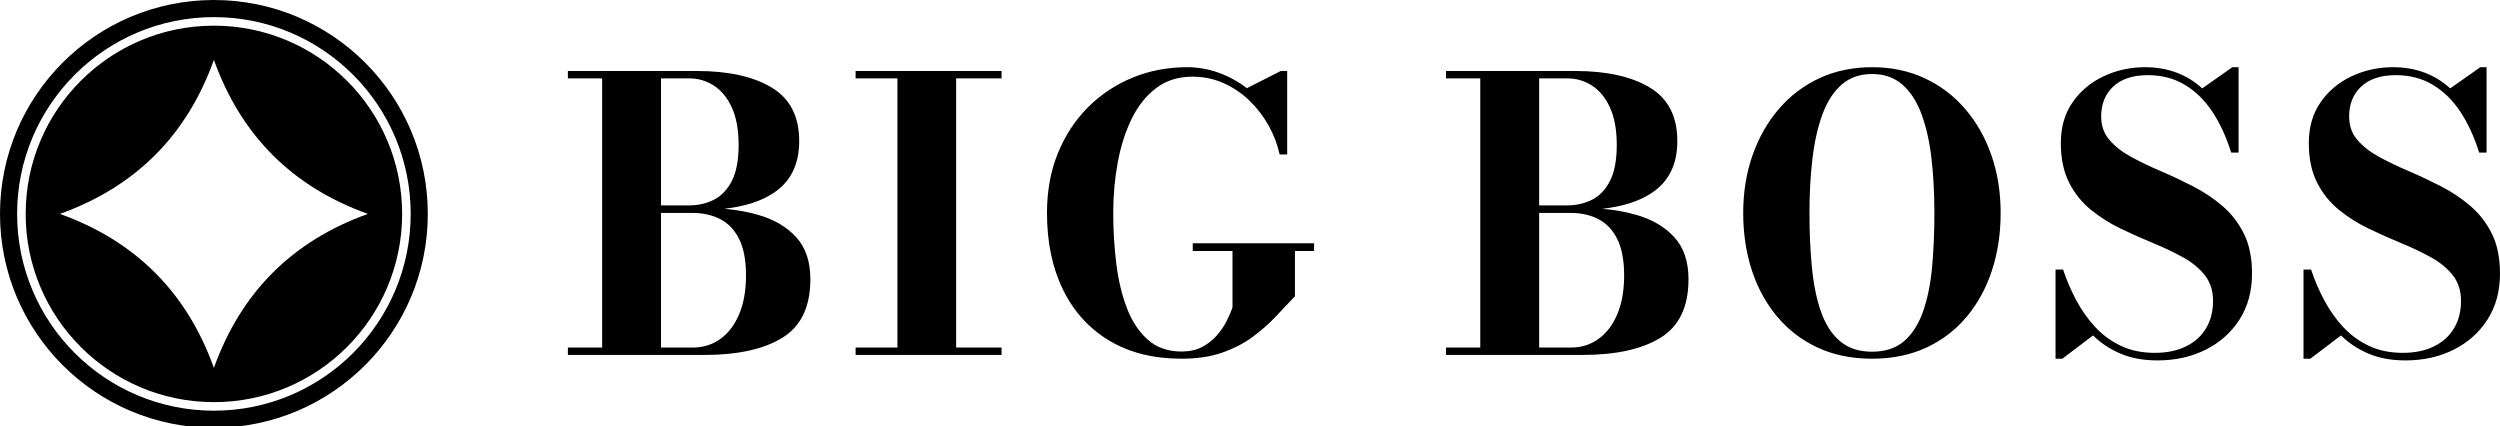
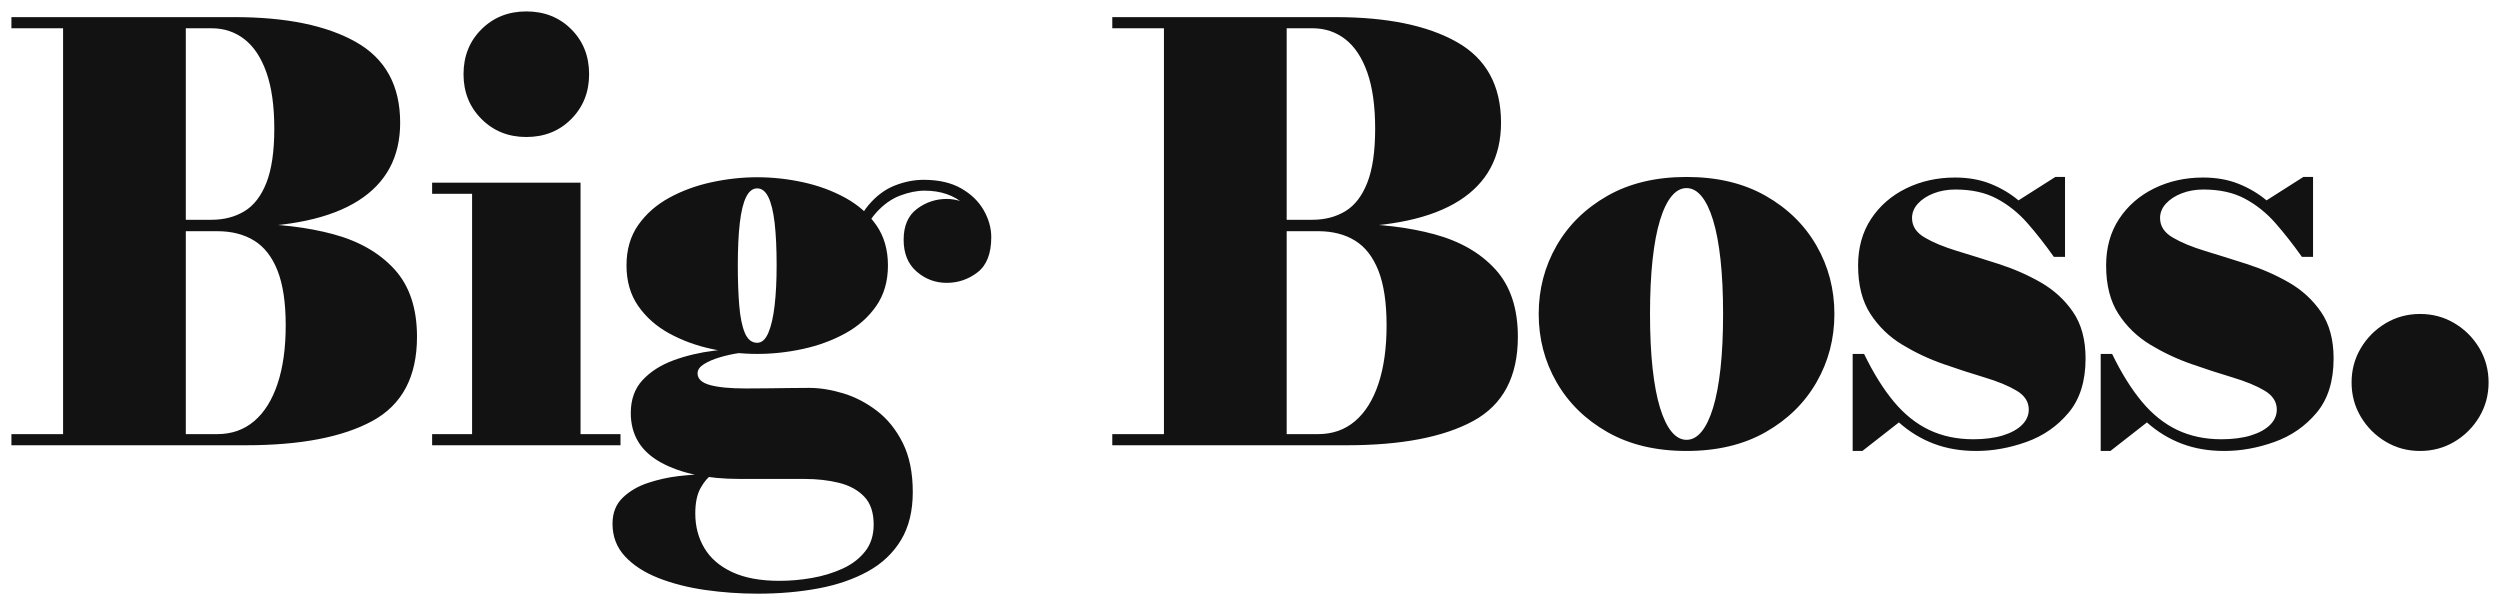
- <svg xmlns="http://www.w3.org/2000/svg" viewBox="0 0 660.35 112.5" width="660.35" height="112.5">
-   <g transform="translate(0 0) scale(1.13)">
-     <path fill="#000000" fill-rule="evenodd" d="M0 50a50 50 0 1 0 100 0a50 50 0 1 0 -100 0ZM4 50a46 46 0 1 0 92 0a46 46 0 1 0 -92 0ZM6 50a44 44 0 1 0 88 0a44 44 0 1 0 -88 0ZM50 14Q59.5 40.5 86 50Q59.5 59.5 50 86Q40.5 59.5 14 50Q40.5 40.5 50 14Z" />
-   </g>
-   <g transform="translate(150 18.75)">
-     <path fill="#000000" transform="translate(-2.25 75)" d="M38.35 0L2.25 0L2.25-1.95L11.30-1.95L11.30-73.05L2.25-73.05L2.25-75L36.35-75Q48.80-75 56.08-70.63Q63.35-66.25 63.35-56.50L63.35-56.50Q63.35-47.15 56.45-42.70L56.45-42.70Q51.60-39.50 43.55-38.60L43.55-38.60Q48.35-38.20 52.50-37L52.50-37Q58.80-35.20 62.55-31.10Q66.30-27 66.30-20L66.30-20Q66.30-9.10 58.93-4.55Q51.55 0 38.35 0L38.35 0ZM26.85-37.50L26.85-1.95L35.30-1.95Q39.35-1.95 42.53-4.23Q45.70-6.50 47.50-10.78Q49.30-15.05 49.30-21Q49.30-26.95 47.50-30.58Q45.70-34.20 42.53-35.85Q39.35-37.50 35.30-37.50L35.30-37.50L26.85-37.50ZM26.85-73.05L26.85-39.50L34.30-39.50Q37.85-39.50 40.83-41Q43.80-42.50 45.58-46Q47.35-49.50 47.35-55.45Q47.35-61.40 45.58-65.30Q43.80-69.20 40.83-71.13Q37.85-73.05 34.30-73.05L34.30-73.05L26.85-73.05ZM116.80 0L78.25 0L78.25-1.95L89.30-1.95L89.30-73.05L78.25-73.05L78.25-75L116.80-75L116.80-73.05L104.80-73.05L104.80-1.95L116.80-1.95L116.80 0ZM167.30-27.45L167.30-29.50L199.35-29.50L199.35-27.45L194.30-27.45L194.30-15.50Q191.90-12.95 189.18-10.08Q186.45-7.20 183-4.67Q179.55-2.15 175-0.58Q170.45 1 164.35 1L164.35 1Q153.20 1 145.25-3.78Q137.30-8.55 133.05-17.20Q128.80-25.85 128.80-37.50L128.80-37.50Q128.80-46.25 131.70-53.33Q134.60-60.40 139.70-65.48Q144.80-70.55 151.50-73.28Q158.20-76 165.80-76L165.80-76Q170.10-76 174.18-74.53Q178.25-73.05 181.60-70.45L181.60-70.45L190.55-75L192.25-75L192.25-52.95L190.25-52.95Q189.40-56.90 187.35-60.58Q185.30-64.25 182.28-67.17Q179.25-70.10 175.43-71.80Q171.60-73.50 167.20-73.50L167.20-73.50Q161.60-73.50 157.63-70.48Q153.65-67.45 151.15-62.33Q148.65-57.20 147.48-50.78Q146.30-44.35 146.30-37.50L146.30-37.50Q146.30-30.70 147.10-24.18Q147.90-17.65 149.90-12.40Q151.90-7.15 155.43-4.03Q158.95-0.90 164.35-0.90L164.35-0.90Q167.50-0.90 169.78-2.10Q172.05-3.30 173.65-5.13Q175.25-6.95 176.25-8.95Q177.25-10.95 177.80-12.50L177.80-12.50L177.80-27.45L167.30-27.45ZM270.30 0L234.20 0L234.20-1.95L243.25-1.95L243.25-73.05L234.20-73.05L234.20-75L268.30-75Q280.75-75 288.03-70.63Q295.30-66.25 295.30-56.50L295.30-56.50Q295.30-47.15 288.40-42.70L288.40-42.70Q283.55-39.50 275.50-38.60L275.50-38.60Q280.30-38.20 284.45-37L284.45-37Q290.75-35.20 294.50-31.10Q298.25-27 298.25-20L298.25-20Q298.25-9.10 290.88-4.55Q283.50 0 270.30 0L270.30 0ZM258.80-37.50L258.80-1.95L267.25-1.95Q271.30-1.95 274.48-4.23Q277.65-6.50 279.45-10.78Q281.25-15.05 281.25-21Q281.25-26.95 279.45-30.58Q277.65-34.20 274.48-35.85Q271.30-37.50 267.25-37.50L267.25-37.50L258.80-37.50ZM258.80-73.05L258.80-39.50L266.25-39.50Q269.80-39.50 272.78-41Q275.75-42.50 277.53-46Q279.30-49.50 279.30-55.45Q279.30-61.40 277.53-65.30Q275.75-69.20 272.78-71.13Q269.80-73.05 266.25-73.05L266.25-73.05L258.80-73.05ZM346.75 1L346.75 1Q338.75 1 332.45-1.90Q326.15-4.80 321.73-10.05Q317.30-15.30 315.00-22.30Q312.70-29.30 312.70-37.50L312.70-37.50Q312.70-45.70 315.15-52.70Q317.60-59.70 322.10-64.95Q326.60-70.20 332.85-73.10Q339.10-76 346.75-76L346.75-76Q354.35-76 360.60-73.10Q366.85-70.20 371.35-64.95Q375.85-59.70 378.28-52.70Q380.70-45.70 380.70-37.50L380.70-37.50Q380.70-29.30 378.40-22.30Q376.10-15.30 371.70-10.05Q367.30-4.80 361.00-1.90Q354.70 1 346.75 1ZM346.75-0.85L346.75-0.85Q351.95-0.85 355.18-3.63Q358.40-6.40 360.18-11.40Q361.95-16.40 362.58-23.08Q363.20-29.75 363.20-37.50L363.20-37.50Q363.20-45.25 362.43-51.93Q361.65-58.60 359.80-63.60Q357.95-68.60 354.75-71.40Q351.55-74.20 346.75-74.20L346.75-74.20Q341.90-74.20 338.70-71.40Q335.50-68.60 333.65-63.60Q331.80-58.60 331.00-51.93Q330.20-45.25 330.20-37.50L330.20-37.50Q330.20-29.75 330.85-23.08Q331.50-16.40 333.25-11.40Q335.00-6.40 338.28-3.63Q341.55-0.85 346.75-0.85ZM422.15 1.45L422.15 1.45Q416.60 1.45 412.40-0.33Q408.20-2.10 405.10-5.15L405.10-5.15L397.00 1L395.20 1L395.20-22.55L397.20-22.55Q398.55-18.45 400.63-14.53Q402.70-10.60 405.60-7.45Q408.50-4.30 412.40-2.43Q416.30-0.55 421.45-0.55L421.45-0.55Q426.20-0.55 429.65-2.25Q433.10-3.95 434.95-7.03Q436.80-10.10 436.80-14.25L436.80-14.25Q436.80-18.30 434.63-21.05Q432.45-23.80 428.88-25.78Q425.30-27.75 421.00-29.53Q416.70-31.30 412.43-33.35Q408.15-35.40 404.55-38.33Q400.95-41.25 398.78-45.53Q396.60-49.80 396.60-56L396.60-56Q396.60-62.25 399.70-66.73Q402.80-71.20 407.90-73.60Q413.00-76 418.85-76L418.85-76Q423.30-76 427.13-74.58Q430.95-73.15 433.95-70.40L433.95-70.40L441.90-76L443.55-76L443.55-53.45L441.60-53.45Q439.60-59.80 436.53-64.38Q433.45-68.95 429.23-71.42Q425.00-73.90 419.60-73.90L419.60-73.90Q413.65-73.90 410.45-70.90Q407.25-67.90 407.25-63L407.25-63Q407.25-59.35 409.40-56.83Q411.55-54.30 415.10-52.35Q418.65-50.40 422.93-48.58Q427.20-46.75 431.45-44.58Q435.70-42.40 439.25-39.38Q442.80-36.35 444.95-32.02Q447.10-27.70 447.10-21.50L447.10-21.50Q447.10-14.50 443.80-9.35Q440.50-4.20 434.85-1.38Q429.20 1.45 422.15 1.45ZM487.65 1.45L487.65 1.45Q482.10 1.45 477.90-0.33Q473.70-2.10 470.60-5.15L470.60-5.15L462.50 1L460.70 1L460.70-22.55L462.70-22.55Q464.05-18.45 466.13-14.53Q468.20-10.60 471.10-7.45Q474.00-4.30 477.90-2.43Q481.80-0.55 486.95-0.55L486.95-0.55Q491.70-0.55 495.15-2.25Q498.60-3.95 500.45-7.03Q502.30-10.10 502.30-14.25L502.30-14.25Q502.30-18.30 500.13-21.05Q497.95-23.80 494.38-25.78Q490.80-27.75 486.50-29.53Q482.20-31.30 477.93-33.35Q473.65-35.40 470.05-38.33Q466.45-41.25 464.28-45.53Q462.10-49.80 462.10-56L462.10-56Q462.10-62.25 465.20-66.73Q468.30-71.20 473.40-73.60Q478.50-76 484.35-76L484.35-76Q488.80-76 492.63-74.58Q496.45-73.15 499.45-70.40L499.45-70.40L507.40-76L509.05-76L509.05-53.45L507.10-53.45Q505.10-59.80 502.03-64.38Q498.95-68.95 494.73-71.42Q490.50-73.90 485.10-73.90L485.10-73.90Q479.15-73.90 475.95-70.90Q472.75-67.90 472.75-63L472.75-63Q472.75-59.35 474.90-56.83Q477.05-54.30 480.60-52.35Q484.15-50.40 488.43-48.58Q492.70-46.75 496.95-44.58Q501.20-42.40 504.75-39.38Q508.30-36.35 510.45-32.02Q512.60-27.70 512.60-21.50L512.60-21.50Q512.60-14.50 509.30-9.35Q506.00-4.20 500.35-1.38Q494.70 1.45 487.65 1.45Z" />
+ <svg xmlns="http://www.w3.org/2000/svg" viewBox="0 0 437.95 106.00" width="437.95" height="106.00">
+   <g transform="translate(0.55 78.00)">
+     <path fill="#121212" d="M1.45 0.0V-1.95H37.5Q41.3 -1.95 43.975 -4.225Q46.65 -6.5 48.075 -10.775Q49.5 -15.05 49.5 -21.0Q49.5 -26.95 48.075 -30.575Q46.65 -34.2 43.975 -35.85Q41.3 -37.5 37.5 -37.5H27.5V-38.8H42.5Q51.05 -38.8 57.825 -36.975Q64.6 -35.15 68.55 -30.825Q72.5 -26.5 72.5 -19.0Q72.5 -8.5 64.675 -4.25Q56.85 0.0 42.5 0.0ZM10.5 -1.05V-73.95H32.0V-1.05ZM27.5 -38.2V-39.5H36.5Q39.8 -39.5 42.275 -41.0Q44.75 -42.5 46.125 -46.0Q47.5 -49.5 47.5 -55.45Q47.5 -61.4 46.125 -65.3Q44.75 -69.2 42.275 -71.125Q39.8 -73.05 36.5 -73.05H1.45V-75.0H40.55Q54.1 -75.0 61.825 -70.625Q69.55 -66.25 69.55 -56.5Q69.55 -47.5 62.225 -42.85Q54.9 -38.2 40.55 -38.2ZM91.65 -54.0Q86.95 -54.0 83.8 -57.15Q80.65 -60.3 80.65 -65.0Q80.65 -69.75 83.8 -72.875Q86.95 -76.0 91.65 -76.0Q96.4 -76.0 99.525 -72.875Q102.65 -69.75 102.65 -65.0Q102.65 -60.3 99.525 -57.15Q96.4 -54.0 91.65 -54.0ZM101.15 -46.0V-1.95H108.15V0.0H75.15V-1.95H82.15V-44.05H75.15V-46.0ZM132.2 26.0Q127.5 26.0 122.975 25.35Q118.45 24.7 114.775 23.25Q111.1 21.8 108.925 19.45Q106.75 17.1 106.75 13.75Q106.75 10.9 108.55 9.175Q110.35 7.45 113.025 6.575Q115.7 5.7 118.35 5.4Q121.0 5.1 122.7 5.1H124.2Q123.1 5.85 122.175 7.5Q121.25 9.15 121.25 11.95Q121.25 15.35 122.85 18.025Q124.45 20.7 127.725 22.225Q131.0 23.75 136.0 23.75Q138.8 23.75 141.675 23.25Q144.55 22.75 147.025 21.625Q149.5 20.5 151.0 18.6Q152.5 16.7 152.5 13.9Q152.5 10.7 150.825 8.975Q149.15 7.25 146.4 6.575Q143.65 5.9 140.4 5.9Q139.35 5.9 137.05 5.9Q134.75 5.9 132.45 5.9Q130.15 5.9 129.05 5.9Q120.45 5.9 115.2 3.0Q109.95 0.1 109.95 -5.65Q109.95 -9.2 112.025 -11.425Q114.1 -13.65 117.425 -14.875Q120.75 -16.1 124.6 -16.575Q128.45 -17.05 132.0 -17.05L131.9 -16.4Q130.65 -16.4 128.925 -16.15Q127.2 -15.9 125.525 -15.4Q123.85 -14.9 122.75 -14.2Q121.65 -13.5 121.65 -12.6Q121.65 -11.15 123.825 -10.55Q126.0 -9.95 130.1 -9.95Q131.85 -9.95 133.875 -9.975Q135.9 -10.0 137.85 -10.025Q139.8 -10.05 141.2 -10.05Q144.0 -10.05 147.15 -9.1Q150.3 -8.15 153.075 -6.025Q155.85 -3.9 157.6 -0.4Q159.35 3.1 159.35 8.2Q159.35 13.2 157.275 16.625Q155.2 20.05 151.475 22.1Q147.75 24.15 142.825 25.075Q137.9 26.0 132.2 26.0ZM132.1 -16.0Q128.15 -16.0 124.1 -16.875Q120.05 -17.75 116.675 -19.6Q113.3 -21.45 111.25 -24.4Q109.2 -27.35 109.2 -31.5Q109.2 -35.65 111.25 -38.575Q113.3 -41.5 116.675 -43.35Q120.05 -45.2 124.1 -46.075Q128.15 -46.95 132.1 -46.95Q136.1 -46.95 140.125 -46.075Q144.15 -45.2 147.525 -43.35Q150.9 -41.5 152.95 -38.575Q155.0 -35.65 155.0 -31.5Q155.0 -27.35 152.95 -24.4Q150.9 -21.45 147.525 -19.6Q144.15 -17.75 140.125 -16.875Q136.1 -16.0 132.1 -16.0ZM132.1 -17.95Q133.3 -17.95 134.05 -19.7Q134.8 -21.45 135.15 -24.5Q135.5 -27.55 135.5 -31.5Q135.5 -35.95 135.15 -38.95Q134.8 -41.95 134.05 -43.475Q133.3 -45.0 132.1 -45.0Q130.9 -45.0 130.15 -43.475Q129.4 -41.95 129.05 -38.95Q128.7 -35.95 128.7 -31.5Q128.7 -27.55 128.95 -24.5Q129.2 -21.45 129.925 -19.7Q130.65 -17.95 132.1 -17.95ZM165.3 -28.45Q162.3 -28.45 160.025 -30.425Q157.75 -32.4 157.75 -36.0Q157.75 -39.65 160.075 -41.4Q162.4 -43.15 165.3 -43.15Q167.9 -43.15 170.45 -41.4Q173.0 -39.65 173.0 -36.45H171.05Q171.05 -39.85 168.35 -42.225Q165.65 -44.6 161.4 -44.6Q159.4 -44.6 157.1 -43.725Q154.8 -42.85 152.85 -40.65Q150.9 -38.45 149.9 -34.45L148.55 -35.45Q149.55 -39.65 151.6 -42.075Q153.65 -44.5 156.2 -45.5Q158.75 -46.5 161.25 -46.5Q165.2 -46.5 167.825 -45.0Q170.45 -43.5 171.775 -41.175Q173.1 -38.85 173.1 -36.45Q173.1 -32.15 170.7 -30.3Q168.3 -28.45 165.3 -28.45ZM194.3 0.0V-1.95H230.35Q234.15 -1.95 236.825 -4.225Q239.5 -6.5 240.925 -10.775Q242.35 -15.05 242.35 -21.0Q242.35 -26.95 240.925 -30.575Q239.5 -34.2 236.825 -35.85Q234.15 -37.5 230.35 -37.5H220.35V-38.8H235.35Q243.9 -38.8 250.675 -36.975Q257.45 -35.15 261.4 -30.825Q265.35 -26.5 265.35 -19.0Q265.35 -8.5 257.525 -4.25Q249.7 0.0 235.35 0.0ZM203.35 -1.05V-73.95H224.85V-1.05ZM220.35 -38.2V-39.5H229.35Q232.65 -39.5 235.125 -41.0Q237.6 -42.5 238.975 -46.0Q240.35 -49.5 240.35 -55.45Q240.35 -61.4 238.975 -65.3Q237.6 -69.2 235.125 -71.125Q232.65 -73.05 229.35 -73.05H194.3V-75.0H233.4Q246.95 -75.0 254.675 -70.625Q262.4 -66.25 262.4 -56.5Q262.4 -47.5 255.075 -42.85Q247.75 -38.2 233.4 -38.2ZM294.9 1.0Q286.85 1.0 281.05 -2.3Q275.25 -5.6 272.125 -11.05Q269.0 -16.5 269.0 -23.0Q269.0 -29.5 272.125 -34.95Q275.25 -40.4 281.05 -43.7Q286.85 -47.0 294.9 -47.0Q302.95 -47.0 308.75 -43.7Q314.55 -40.4 317.675 -34.95Q320.8 -29.5 320.8 -23.0Q320.8 -16.5 317.675 -11.05Q314.55 -5.6 308.75 -2.3Q302.95 1.0 294.9 1.0ZM294.9 -0.95Q296.35 -0.95 297.525 -2.375Q298.7 -3.8 299.55 -6.575Q300.4 -9.35 300.85 -13.475Q301.3 -17.6 301.3 -23.0Q301.3 -28.4 300.85 -32.525Q300.4 -36.65 299.55 -39.425Q298.7 -42.2 297.525 -43.625Q296.35 -45.05 294.9 -45.05Q293.45 -45.05 292.275 -43.625Q291.1 -42.2 290.25 -39.425Q289.4 -36.65 288.95 -32.525Q288.5 -28.4 288.5 -23.0Q288.5 -17.6 288.95 -13.475Q289.4 -9.35 290.25 -6.575Q291.1 -3.8 292.275 -2.375Q293.45 -0.95 294.9 -0.95ZM324.0 1.0V-16.0H326.0Q328.45 -10.95 331.225 -7.625Q334.0 -4.3 337.425 -2.675Q340.85 -1.05 345.15 -1.05Q348.15 -1.05 350.325 -1.725Q352.5 -2.4 353.675 -3.575Q354.85 -4.75 354.85 -6.25Q354.85 -8.3 352.7 -9.575Q350.55 -10.85 347.125 -11.875Q343.7 -12.9 339.9 -14.225Q336.1 -15.55 332.675 -17.625Q329.25 -19.7 327.1 -23.025Q324.95 -26.35 324.95 -31.5Q324.95 -36.2 327.225 -39.65Q329.5 -43.1 333.375 -45.0Q337.25 -46.9 341.95 -46.9Q345.4 -46.9 348.15 -45.8Q350.9 -44.7 353.05 -42.9L359.5 -47.0H361.2V-33.0H359.25Q356.95 -36.25 354.6 -38.925Q352.25 -41.6 349.25 -43.2Q346.25 -44.8 342.0 -44.8Q339.9 -44.8 338.175 -44.125Q336.45 -43.45 335.425 -42.325Q334.4 -41.2 334.4 -39.8Q334.4 -37.7 336.6 -36.4Q338.8 -35.1 342.25 -34.05Q345.7 -33.0 349.6 -31.75Q353.5 -30.5 356.95 -28.525Q360.4 -26.55 362.6 -23.35Q364.8 -20.15 364.8 -15.2Q364.8 -9.25 361.825 -5.7Q358.85 -2.15 354.425 -0.575Q350.0 1.0 345.65 1.0Q341.55 1.0 338.2 -0.275Q334.85 -1.55 332.1 -4.0L325.7 1.0ZM367.45 1.0V-16.0H369.45Q371.9 -10.95 374.675 -7.625Q377.45 -4.3 380.875 -2.675Q384.3 -1.05 388.6 -1.05Q391.6 -1.05 393.775 -1.725Q395.95 -2.4 397.125 -3.575Q398.3 -4.75 398.3 -6.25Q398.3 -8.3 396.15 -9.575Q394 -10.85 390.575 -11.875Q387.15 -12.9 383.35 -14.225Q379.55 -15.55 376.125 -17.625Q372.7 -19.7 370.55 -23.025Q368.4 -26.35 368.4 -31.5Q368.4 -36.2 370.675 -39.65Q372.95 -43.1 376.825 -45.0Q380.7 -46.9 385.4 -46.9Q388.85 -46.9 391.6 -45.8Q394.35 -44.7 396.5 -42.9L402.95 -47.0H404.65V-33.0H402.7Q400.4 -36.25 398.05 -38.925Q395.7 -41.6 392.7 -43.2Q389.7 -44.8 385.45 -44.8Q383.35 -44.8 381.625 -44.125Q379.9 -43.45 378.875 -42.325Q377.85 -41.2 377.85 -39.8Q377.85 -37.7 380.05 -36.4Q382.25 -35.1 385.7 -34.05Q389.15 -33.0 393.05 -31.75Q396.95 -30.5 400.4 -28.525Q403.85 -26.55 406.05 -23.35Q408.25 -20.15 408.25 -15.2Q408.25 -9.25 405.275 -5.7Q402.3 -2.15 397.875 -0.575Q393.45 1.0 389.1 1.0Q385 1.0 381.65 -0.275Q378.3 -1.55 375.55 -4.0L369.15 1.0Z" />
+     <path fill="#121212" d="M423.4 1.0Q420.1 1.0 417.375 -0.625Q414.65 -2.25 413.025 -4.975Q411.4 -7.7 411.4 -11.0Q411.4 -14.3 413.025 -17.025Q414.65 -19.75 417.375 -21.375Q420.1 -23.0 423.4 -23.0Q426.7 -23.0 429.425 -21.375Q432.15 -19.75 433.775 -17.025Q435.4 -14.3 435.4 -11.0Q435.4 -7.7 433.775 -4.975Q432.15 -2.25 429.425 -0.625Q426.7 1.0 423.4 1.0Z" />
  </g>
</svg>
